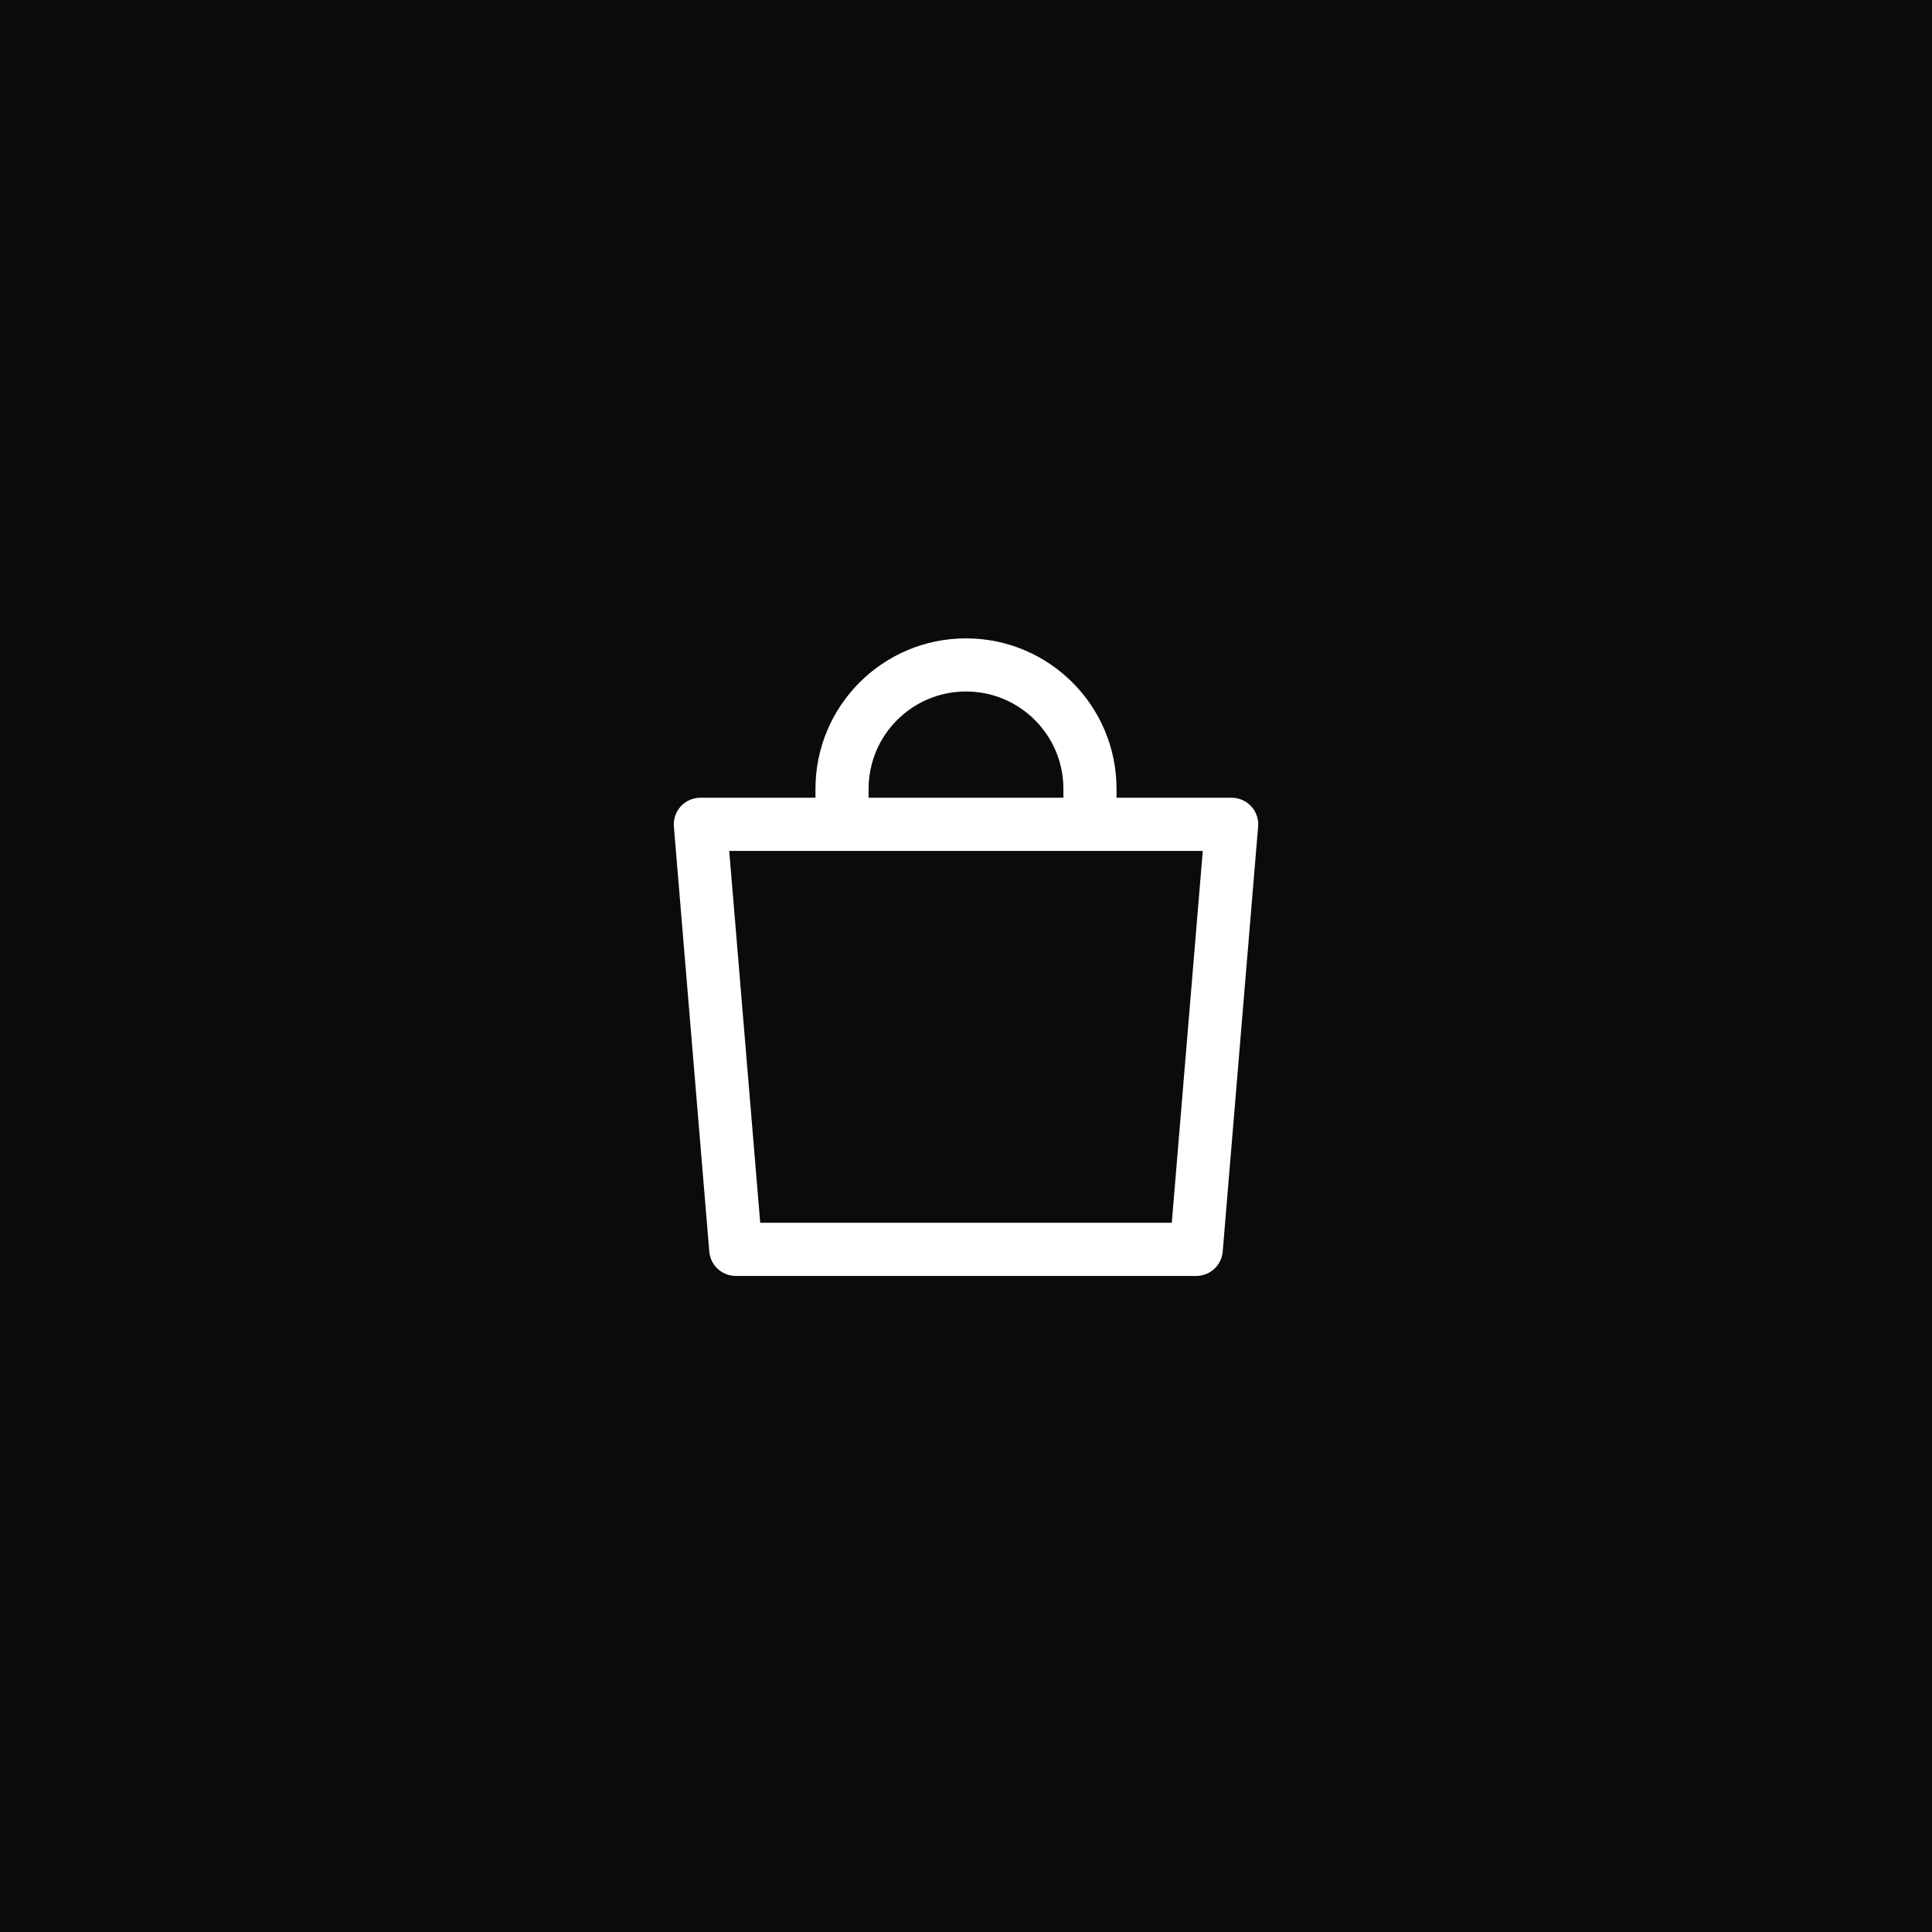
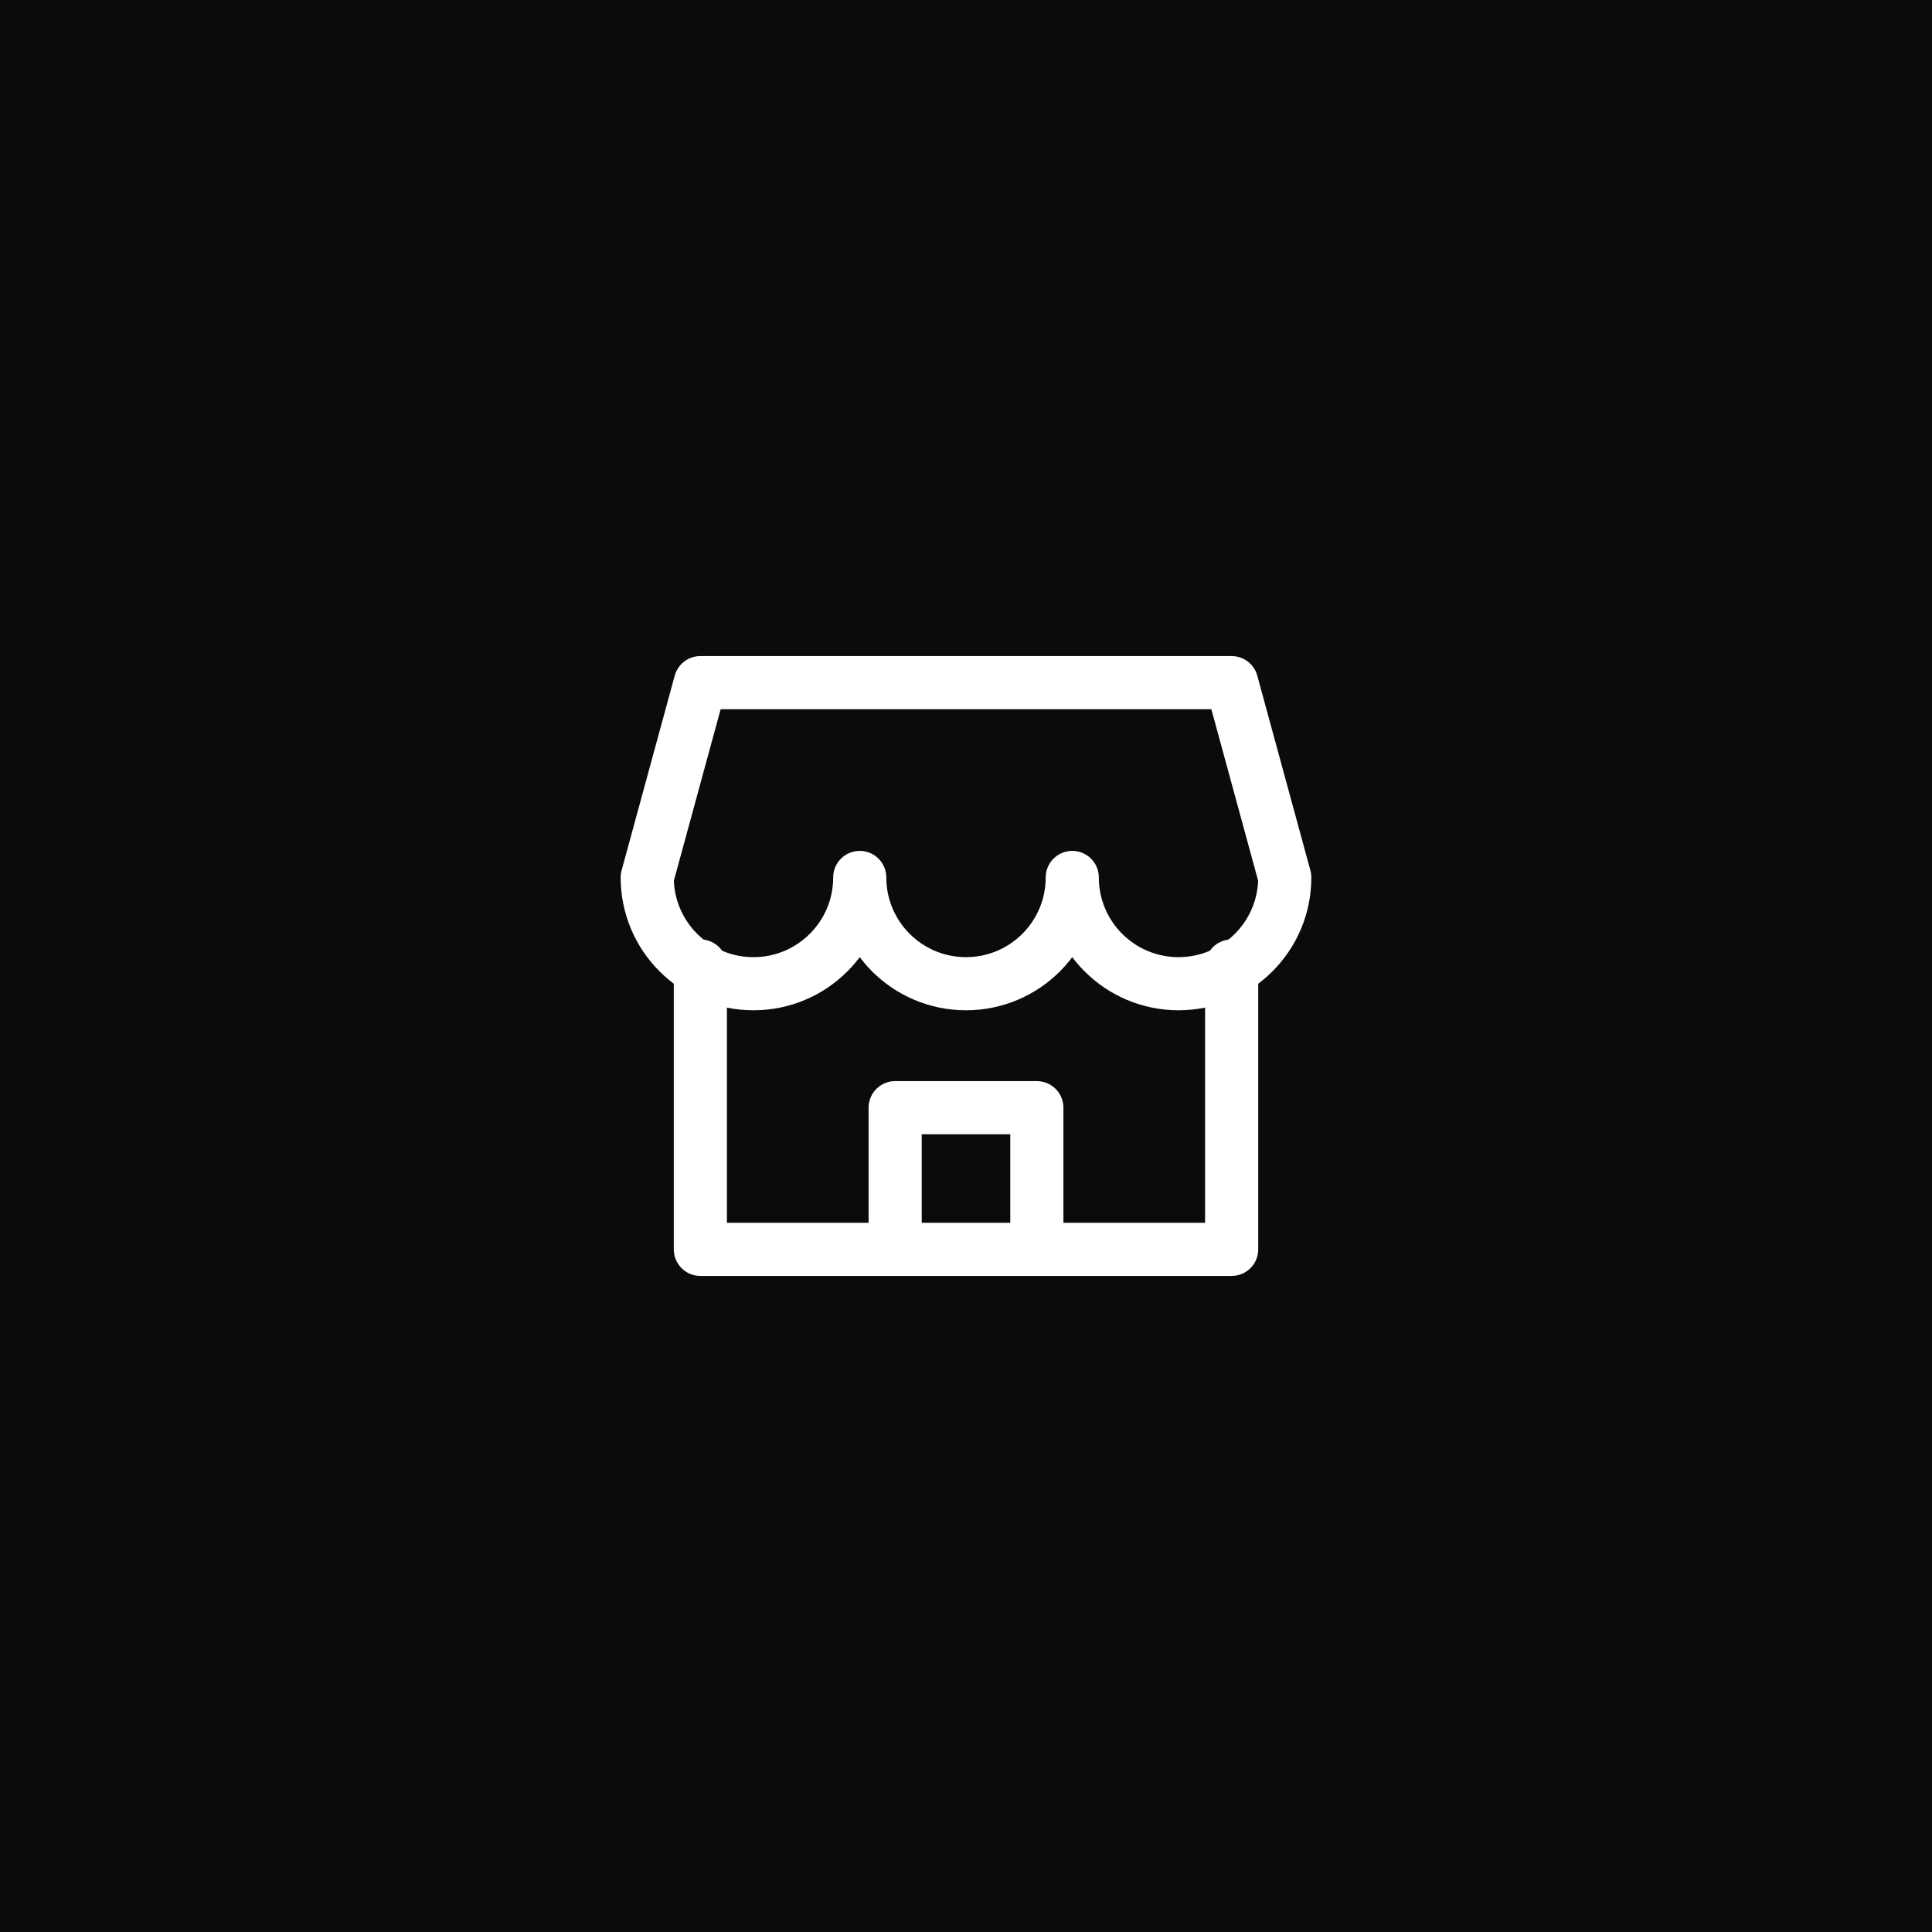
<svg xmlns="http://www.w3.org/2000/svg" viewBox="0 0 1080 1080" width="1080" height="1080">
  <rect width="1080" height="1080" fill="#0b0b0c" />
  <g transform="translate(302.4 302.4) scale(19.8)" fill="none" stroke="#ffffff" stroke-width="1.5" stroke-linecap="round" stroke-linejoin="round">
-     <path d="M4.5 8h15l-1 12h-13Z" />
-     <path d="M8.5 8V7a3.5 3.5 0 0 1 7 0v1" />
+     <path d="M3 9.5 4.5 4h15L21 9.5a3 3 0 0 1-6 0 3 3 0 0 1-6 0 3 3 0 0 1-6 0Z" />
+     <path d="M4.5 12v8h15v-8" />
+     <path d="M10 20v-4h4v4" />
  </g>
</svg>
